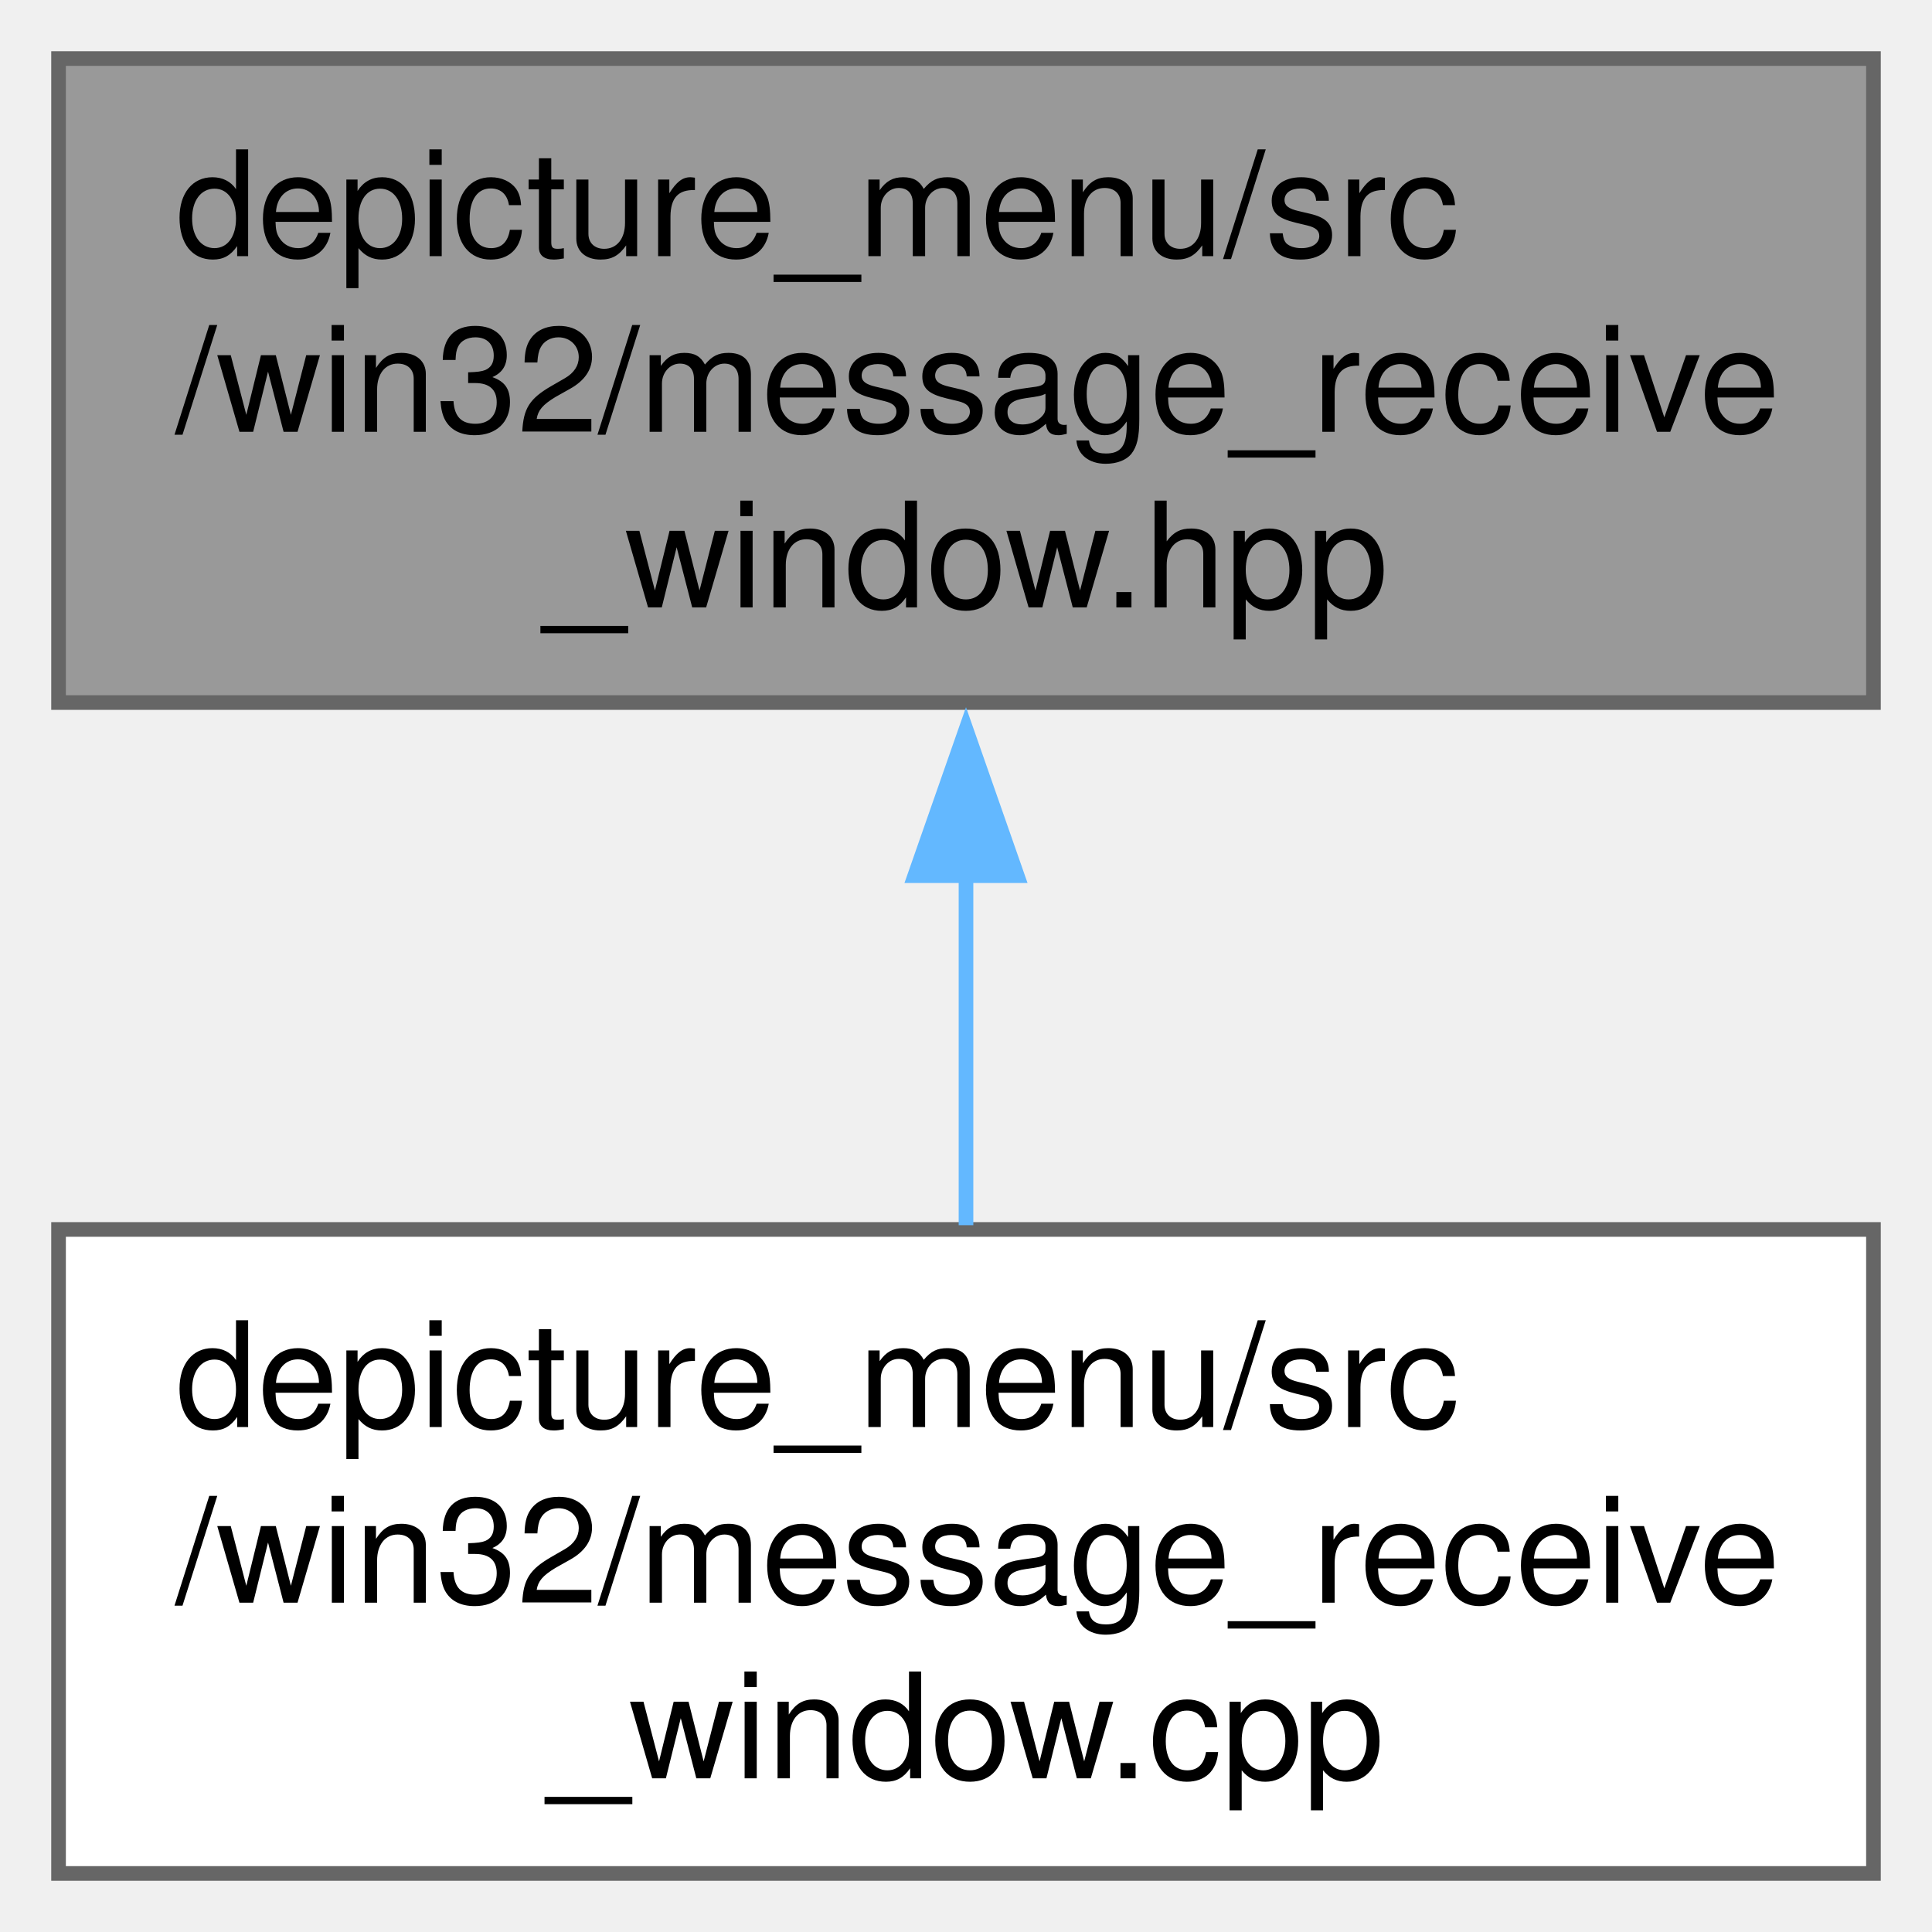
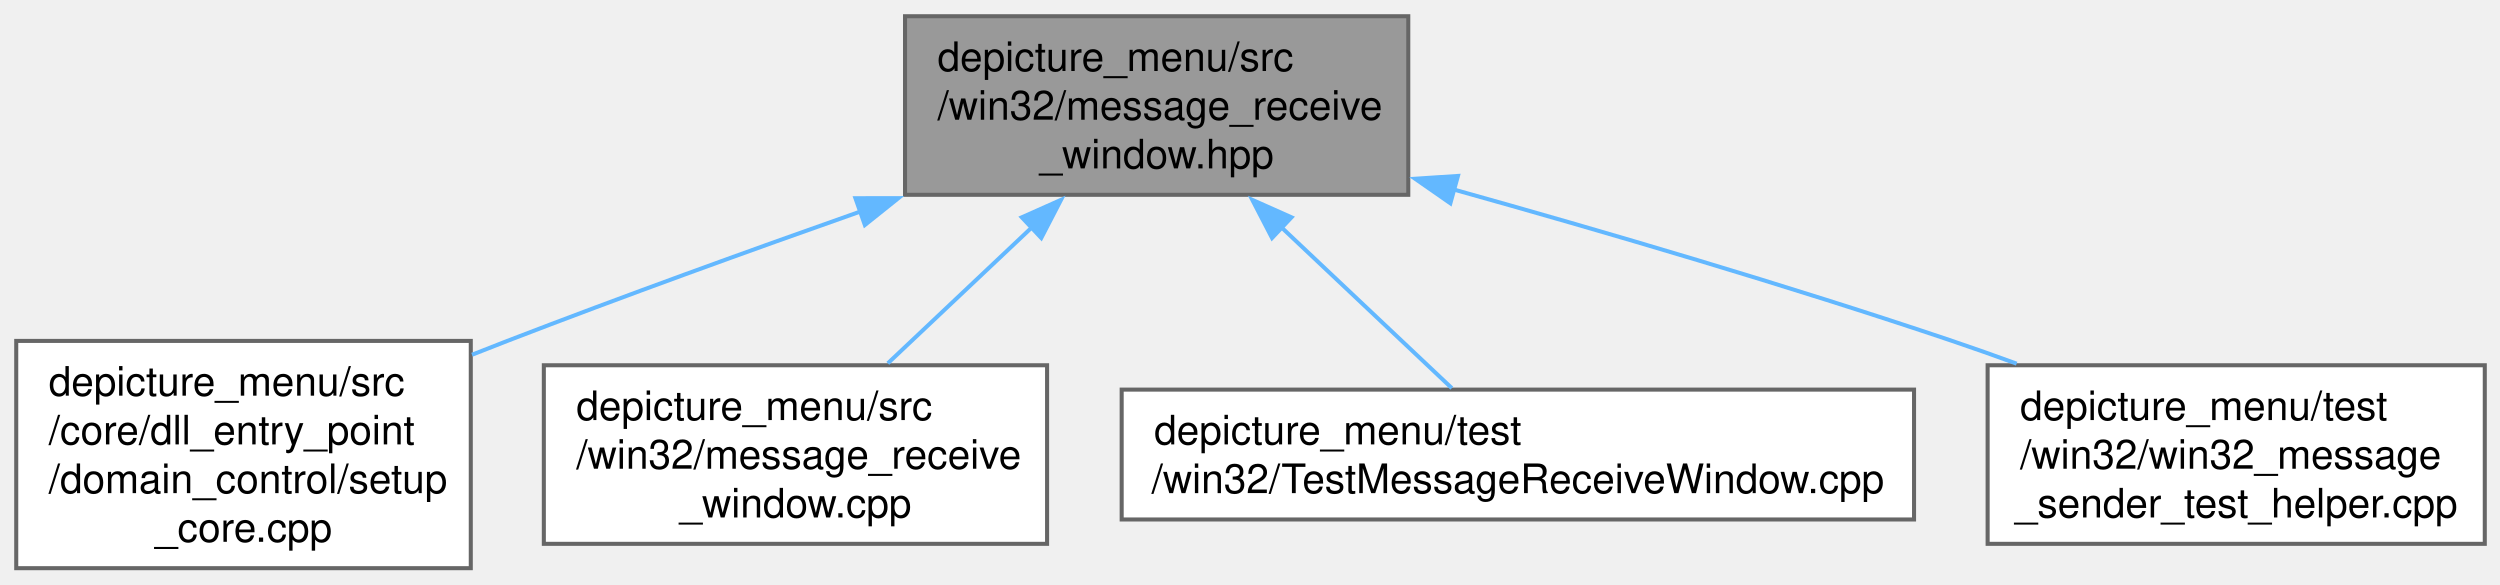
- <svg xmlns="http://www.w3.org/2000/svg" xmlns:xlink="http://www.w3.org/1999/xlink" width="132pt" height="132pt" viewBox="0.00 0.00 132.00 132.00">
-   <g id="graph0" class="graph" transform="scale(1 1) rotate(0) translate(4 128)">
+ <svg xmlns="http://www.w3.org/2000/svg" xmlns:xlink="http://www.w3.org/1999/xlink" width="616pt" height="144pt" viewBox="0.00 0.00 616.00 144.00">
+   <g id="graph0" class="graph" transform="scale(1 1) rotate(0) translate(4 140)">
    <g id="Node000001" class="node">
      <g id="a_Node000001">
        <a xlink:title=" ">
-           <polygon fill="#999999" stroke="#666666" points="124,-124 0,-124 0,-80 124,-80 124,-124" />
-           <text xml:space="preserve" text-anchor="start" x="8" y="-110.5" font-family="Helvetica,sans-Serif" font-size="10.00">depicture_menu/src</text>
-           <text xml:space="preserve" text-anchor="start" x="8" y="-98.5" font-family="Helvetica,sans-Serif" font-size="10.00">/win32/message_receive</text>
-           <text xml:space="preserve" text-anchor="middle" x="62" y="-86.5" font-family="Helvetica,sans-Serif" font-size="10.00">_window.hpp</text>
+           <polygon fill="#999999" stroke="#666666" points="343,-136 219,-136 219,-92 343,-92 343,-136" />
+           <text xml:space="preserve" text-anchor="start" x="227" y="-122.5" font-family="Helvetica,sans-Serif" font-size="10.00">depicture_menu/src</text>
+           <text xml:space="preserve" text-anchor="start" x="227" y="-110.5" font-family="Helvetica,sans-Serif" font-size="10.00">/win32/message_receive</text>
+           <text xml:space="preserve" text-anchor="middle" x="281" y="-98.5" font-family="Helvetica,sans-Serif" font-size="10.00">_window.hpp</text>
        </a>
      </g>
    </g>
    <g id="Node000002" class="node">
      <g id="a_Node000002">
-         <a xlink:href="message__receive__window_8cpp.html" target="_top" xlink:title=" ">
-           <polygon fill="white" stroke="#666666" points="124,-44 0,-44 0,0 124,0 124,-44" />
-           <text xml:space="preserve" text-anchor="start" x="8" y="-30.5" font-family="Helvetica,sans-Serif" font-size="10.00">depicture_menu/src</text>
-           <text xml:space="preserve" text-anchor="start" x="8" y="-18.5" font-family="Helvetica,sans-Serif" font-size="10.00">/win32/message_receive</text>
-           <text xml:space="preserve" text-anchor="middle" x="62" y="-6.5" font-family="Helvetica,sans-Serif" font-size="10.00">_window.cpp</text>
+         <a xlink:href="setup__core_8cpp.html" target="_top" xlink:title=" ">
+           <polygon fill="white" stroke="#666666" points="112,-56 0,-56 0,0 112,0 112,-56" />
+           <text xml:space="preserve" text-anchor="start" x="8" y="-42.5" font-family="Helvetica,sans-Serif" font-size="10.00">depicture_menu/src</text>
+           <text xml:space="preserve" text-anchor="start" x="8" y="-30.5" font-family="Helvetica,sans-Serif" font-size="10.00">/core/dll_entry_point</text>
+           <text xml:space="preserve" text-anchor="start" x="8" y="-18.5" font-family="Helvetica,sans-Serif" font-size="10.00">/domain_control/setup</text>
+           <text xml:space="preserve" text-anchor="middle" x="56" y="-6.5" font-family="Helvetica,sans-Serif" font-size="10.00">_core.cpp</text>
        </a>
      </g>
    </g>
    <g id="edge1_Node000001_Node000002" class="edge">
      <g id="a_edge1_Node000001_Node000002">
        <a xlink:title=" ">
-           <path fill="none" stroke="#63b8ff" d="M62,-68.25C62,-60.15 62,-51.68 62,-44.29" />
-           <polygon fill="#63b8ff" stroke="#63b8ff" points="58.5,-68.17 62,-78.17 65.5,-68.17 58.5,-68.17" />
+           <path fill="none" stroke="#63b8ff" d="M208.11,-87.92C180.68,-78.25 149.3,-66.91 121,-56 118.15,-54.9 115.24,-53.76 112.3,-52.59" />
+           <polygon fill="#63b8ff" stroke="#63b8ff" points="206.78,-91.16 217.37,-91.18 209.1,-84.56 206.78,-91.16" />
+         </a>
+       </g>
+     </g>
+     <g id="Node000003" class="node">
+       <g id="a_Node000003">
+         <a xlink:href="message__receive__window_8cpp.html" target="_top" xlink:title=" ">
+           <polygon fill="white" stroke="#666666" points="254,-50 130,-50 130,-6 254,-6 254,-50" />
+           <text xml:space="preserve" text-anchor="start" x="138" y="-36.5" font-family="Helvetica,sans-Serif" font-size="10.00">depicture_menu/src</text>
+           <text xml:space="preserve" text-anchor="start" x="138" y="-24.5" font-family="Helvetica,sans-Serif" font-size="10.00">/win32/message_receive</text>
+           <text xml:space="preserve" text-anchor="middle" x="192" y="-12.5" font-family="Helvetica,sans-Serif" font-size="10.00">_window.cpp</text>
+         </a>
+       </g>
+     </g>
+     <g id="edge2_Node000001_Node000003" class="edge">
+       <g id="a_edge2_Node000001_Node000003">
+         <a xlink:title=" ">
+           <path fill="none" stroke="#63b8ff" d="M250.34,-84.06C238.67,-73.04 225.58,-60.69 214.76,-50.48" />
+           <polygon fill="#63b8ff" stroke="#63b8ff" points="247.77,-86.45 257.44,-90.76 252.57,-81.36 247.77,-86.45" />
+         </a>
+       </g>
+     </g>
+     <g id="Node000004" class="node">
+       <g id="a_Node000004">
+         <a xlink:href="_test_message_receive_window_8cpp.html" target="_top" xlink:title=" ">
+           <polygon fill="white" stroke="#666666" points="467.62,-44 272.38,-44 272.38,-12 467.62,-12 467.62,-44" />
+           <text xml:space="preserve" text-anchor="start" x="280.38" y="-30.5" font-family="Helvetica,sans-Serif" font-size="10.00">depicture_menu/test</text>
+           <text xml:space="preserve" text-anchor="middle" x="370" y="-18.5" font-family="Helvetica,sans-Serif" font-size="10.00">/win32/TestMessageReceiveWindow.cpp</text>
+         </a>
+       </g>
+     </g>
+     <g id="edge3_Node000001_Node000004" class="edge">
+       <g id="a_edge3_Node000001_Node000004">
+         <a xlink:title=" ">
+           <path fill="none" stroke="#63b8ff" d="M311.51,-84.21C325.67,-70.84 341.95,-55.48 353.73,-44.36" />
+           <polygon fill="#63b8ff" stroke="#63b8ff" points="309.43,-81.36 304.56,-90.76 314.23,-86.45 309.43,-81.36" />
+         </a>
+       </g>
+     </g>
+     <g id="Node000005" class="node">
+       <g id="a_Node000005">
+         <a xlink:href="win32__message__sender__test__helper_8cpp.html" target="_top" xlink:title=" ">
+           <polygon fill="white" stroke="#666666" points="608.25,-50 485.75,-50 485.75,-6 608.25,-6 608.25,-50" />
+           <text xml:space="preserve" text-anchor="start" x="493.75" y="-36.5" font-family="Helvetica,sans-Serif" font-size="10.00">depicture_menu/test</text>
+           <text xml:space="preserve" text-anchor="start" x="493.75" y="-24.5" font-family="Helvetica,sans-Serif" font-size="10.00">/win32/win32_message</text>
+           <text xml:space="preserve" text-anchor="middle" x="547" y="-12.5" font-family="Helvetica,sans-Serif" font-size="10.00">_sender_test_helper.cpp</text>
+         </a>
+       </g>
+     </g>
+     <g id="edge4_Node000001_Node000005" class="edge">
+       <g id="a_edge4_Node000001_Node000005">
+         <a xlink:title=" ">
+           <path fill="none" stroke="#63b8ff" d="M353.93,-93.38C391.02,-83.01 436.66,-69.62 477,-56 482.18,-54.25 487.55,-52.35 492.9,-50.39" />
+           <polygon fill="#63b8ff" stroke="#63b8ff" points="353.37,-89.91 344.67,-95.96 355.24,-96.65 353.37,-89.91" />
        </a>
      </g>
    </g>
  </g>
</svg>
